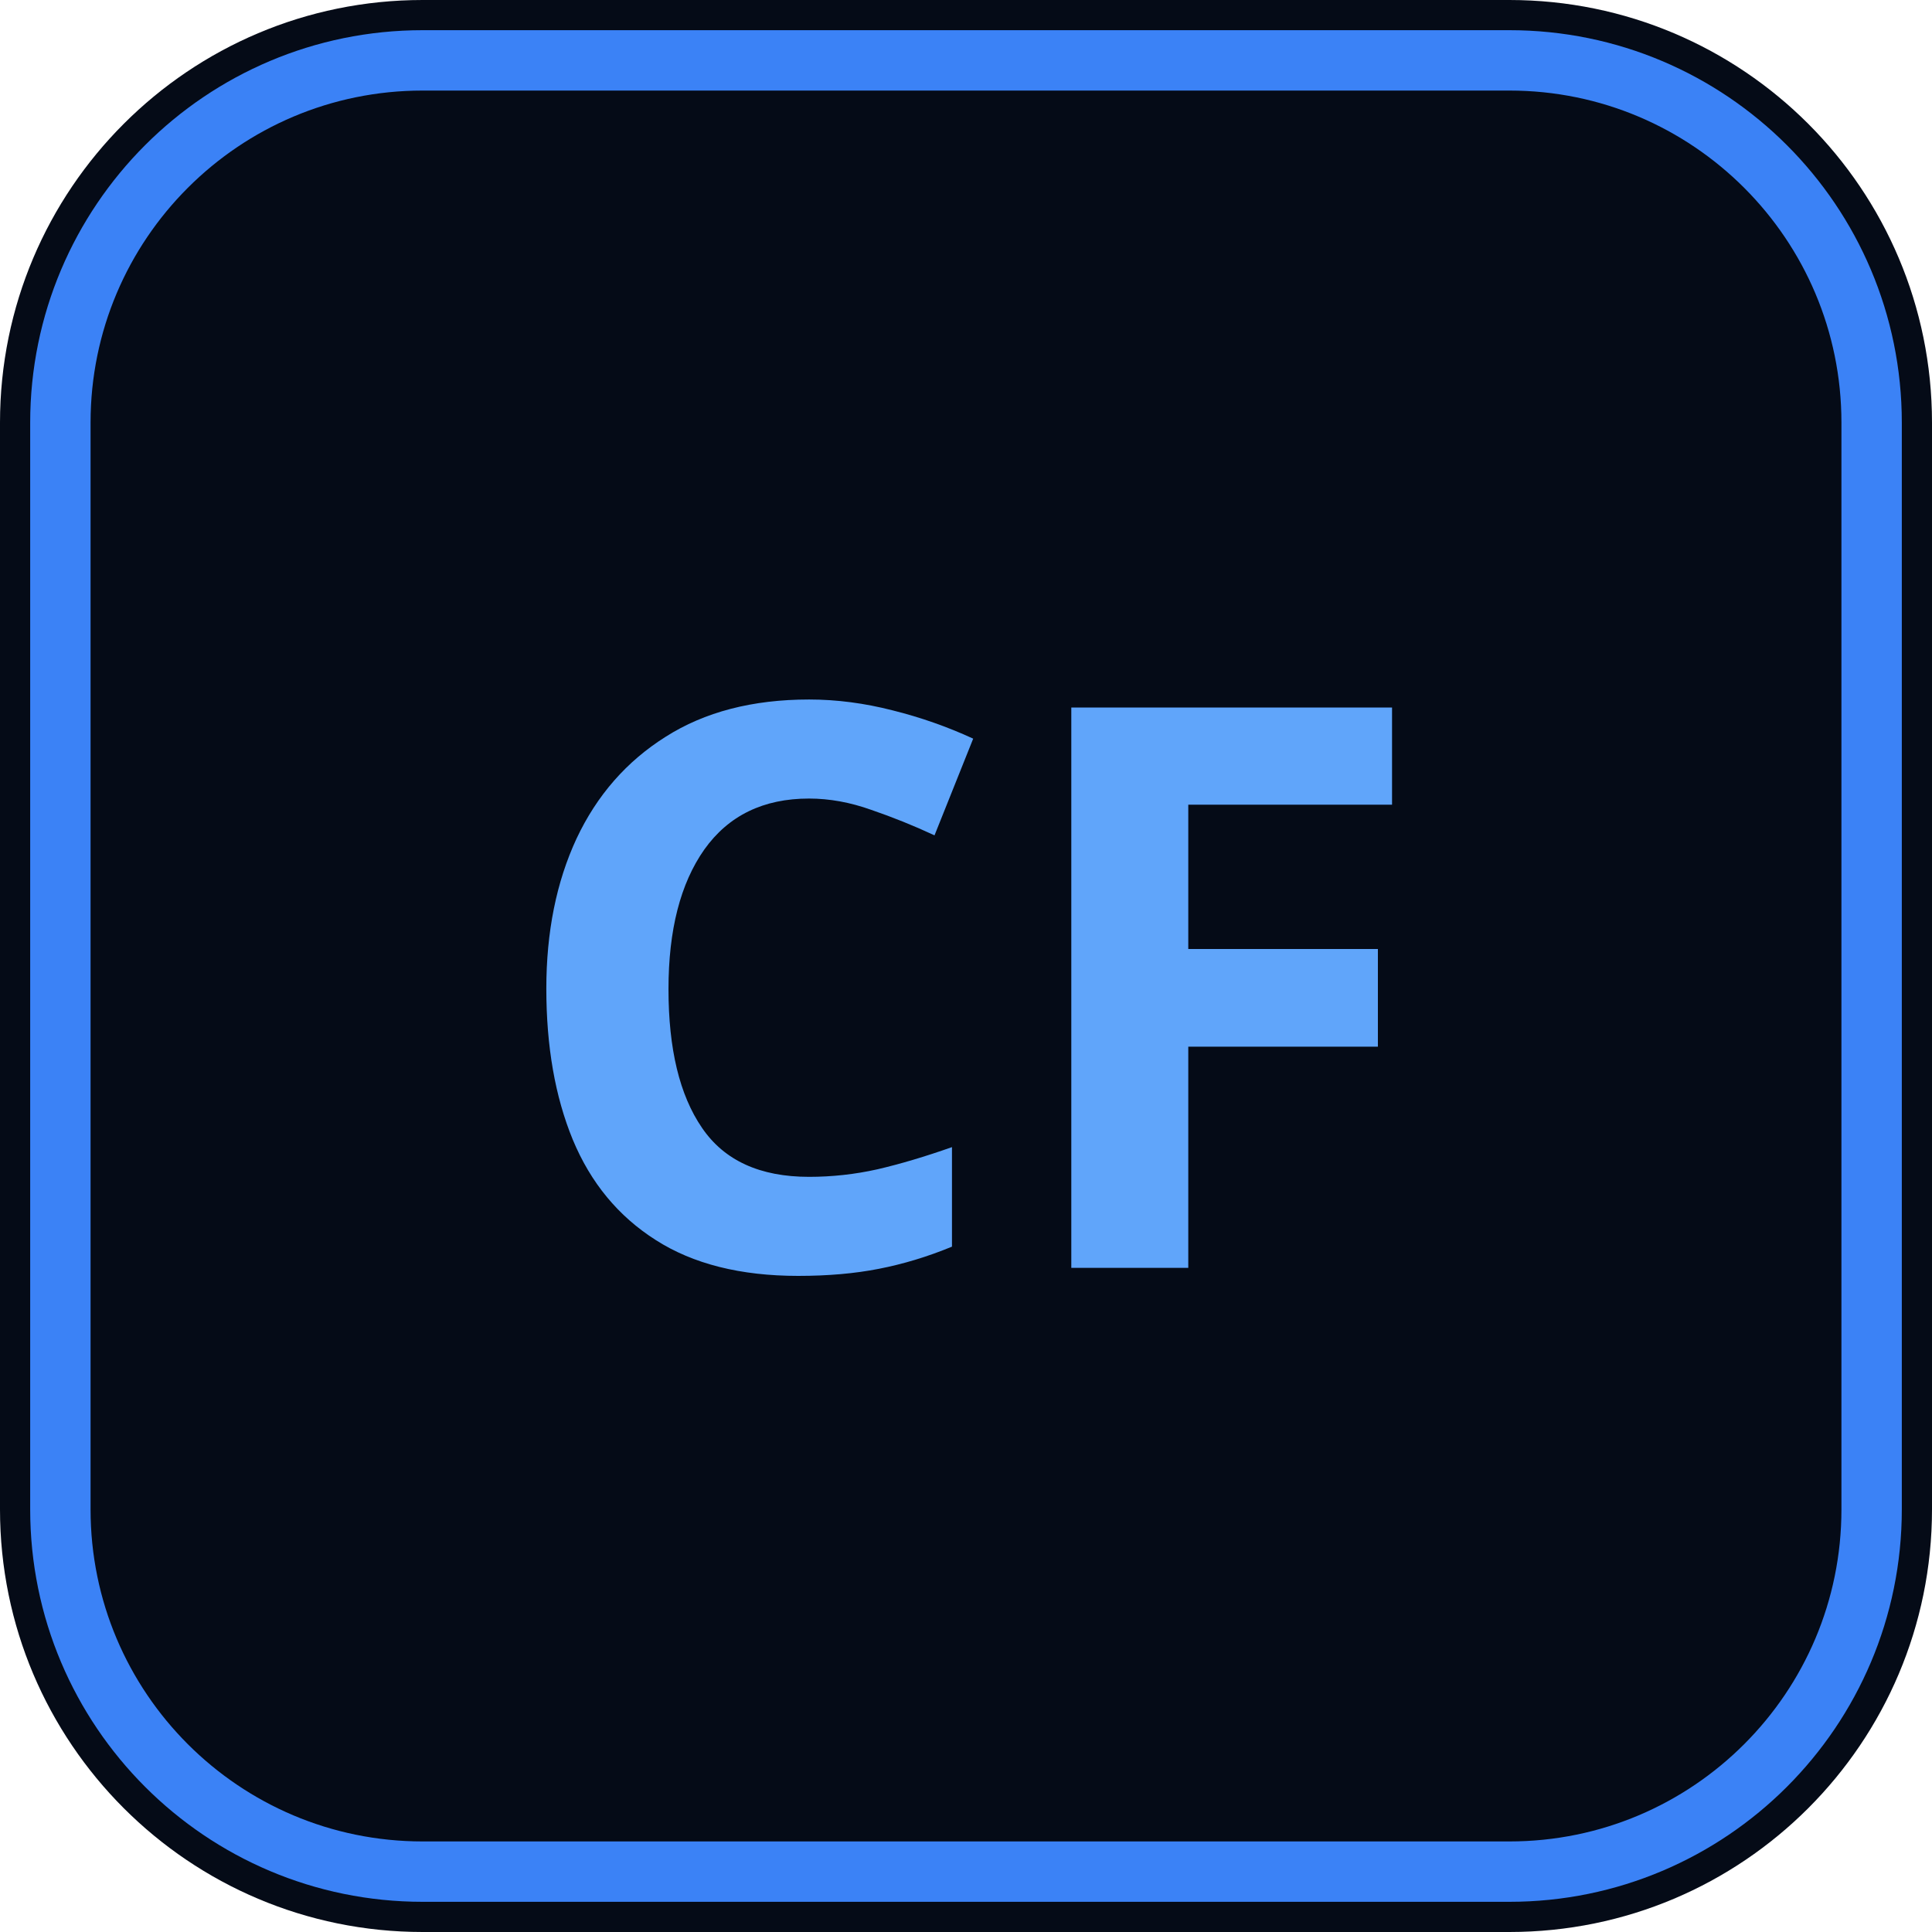
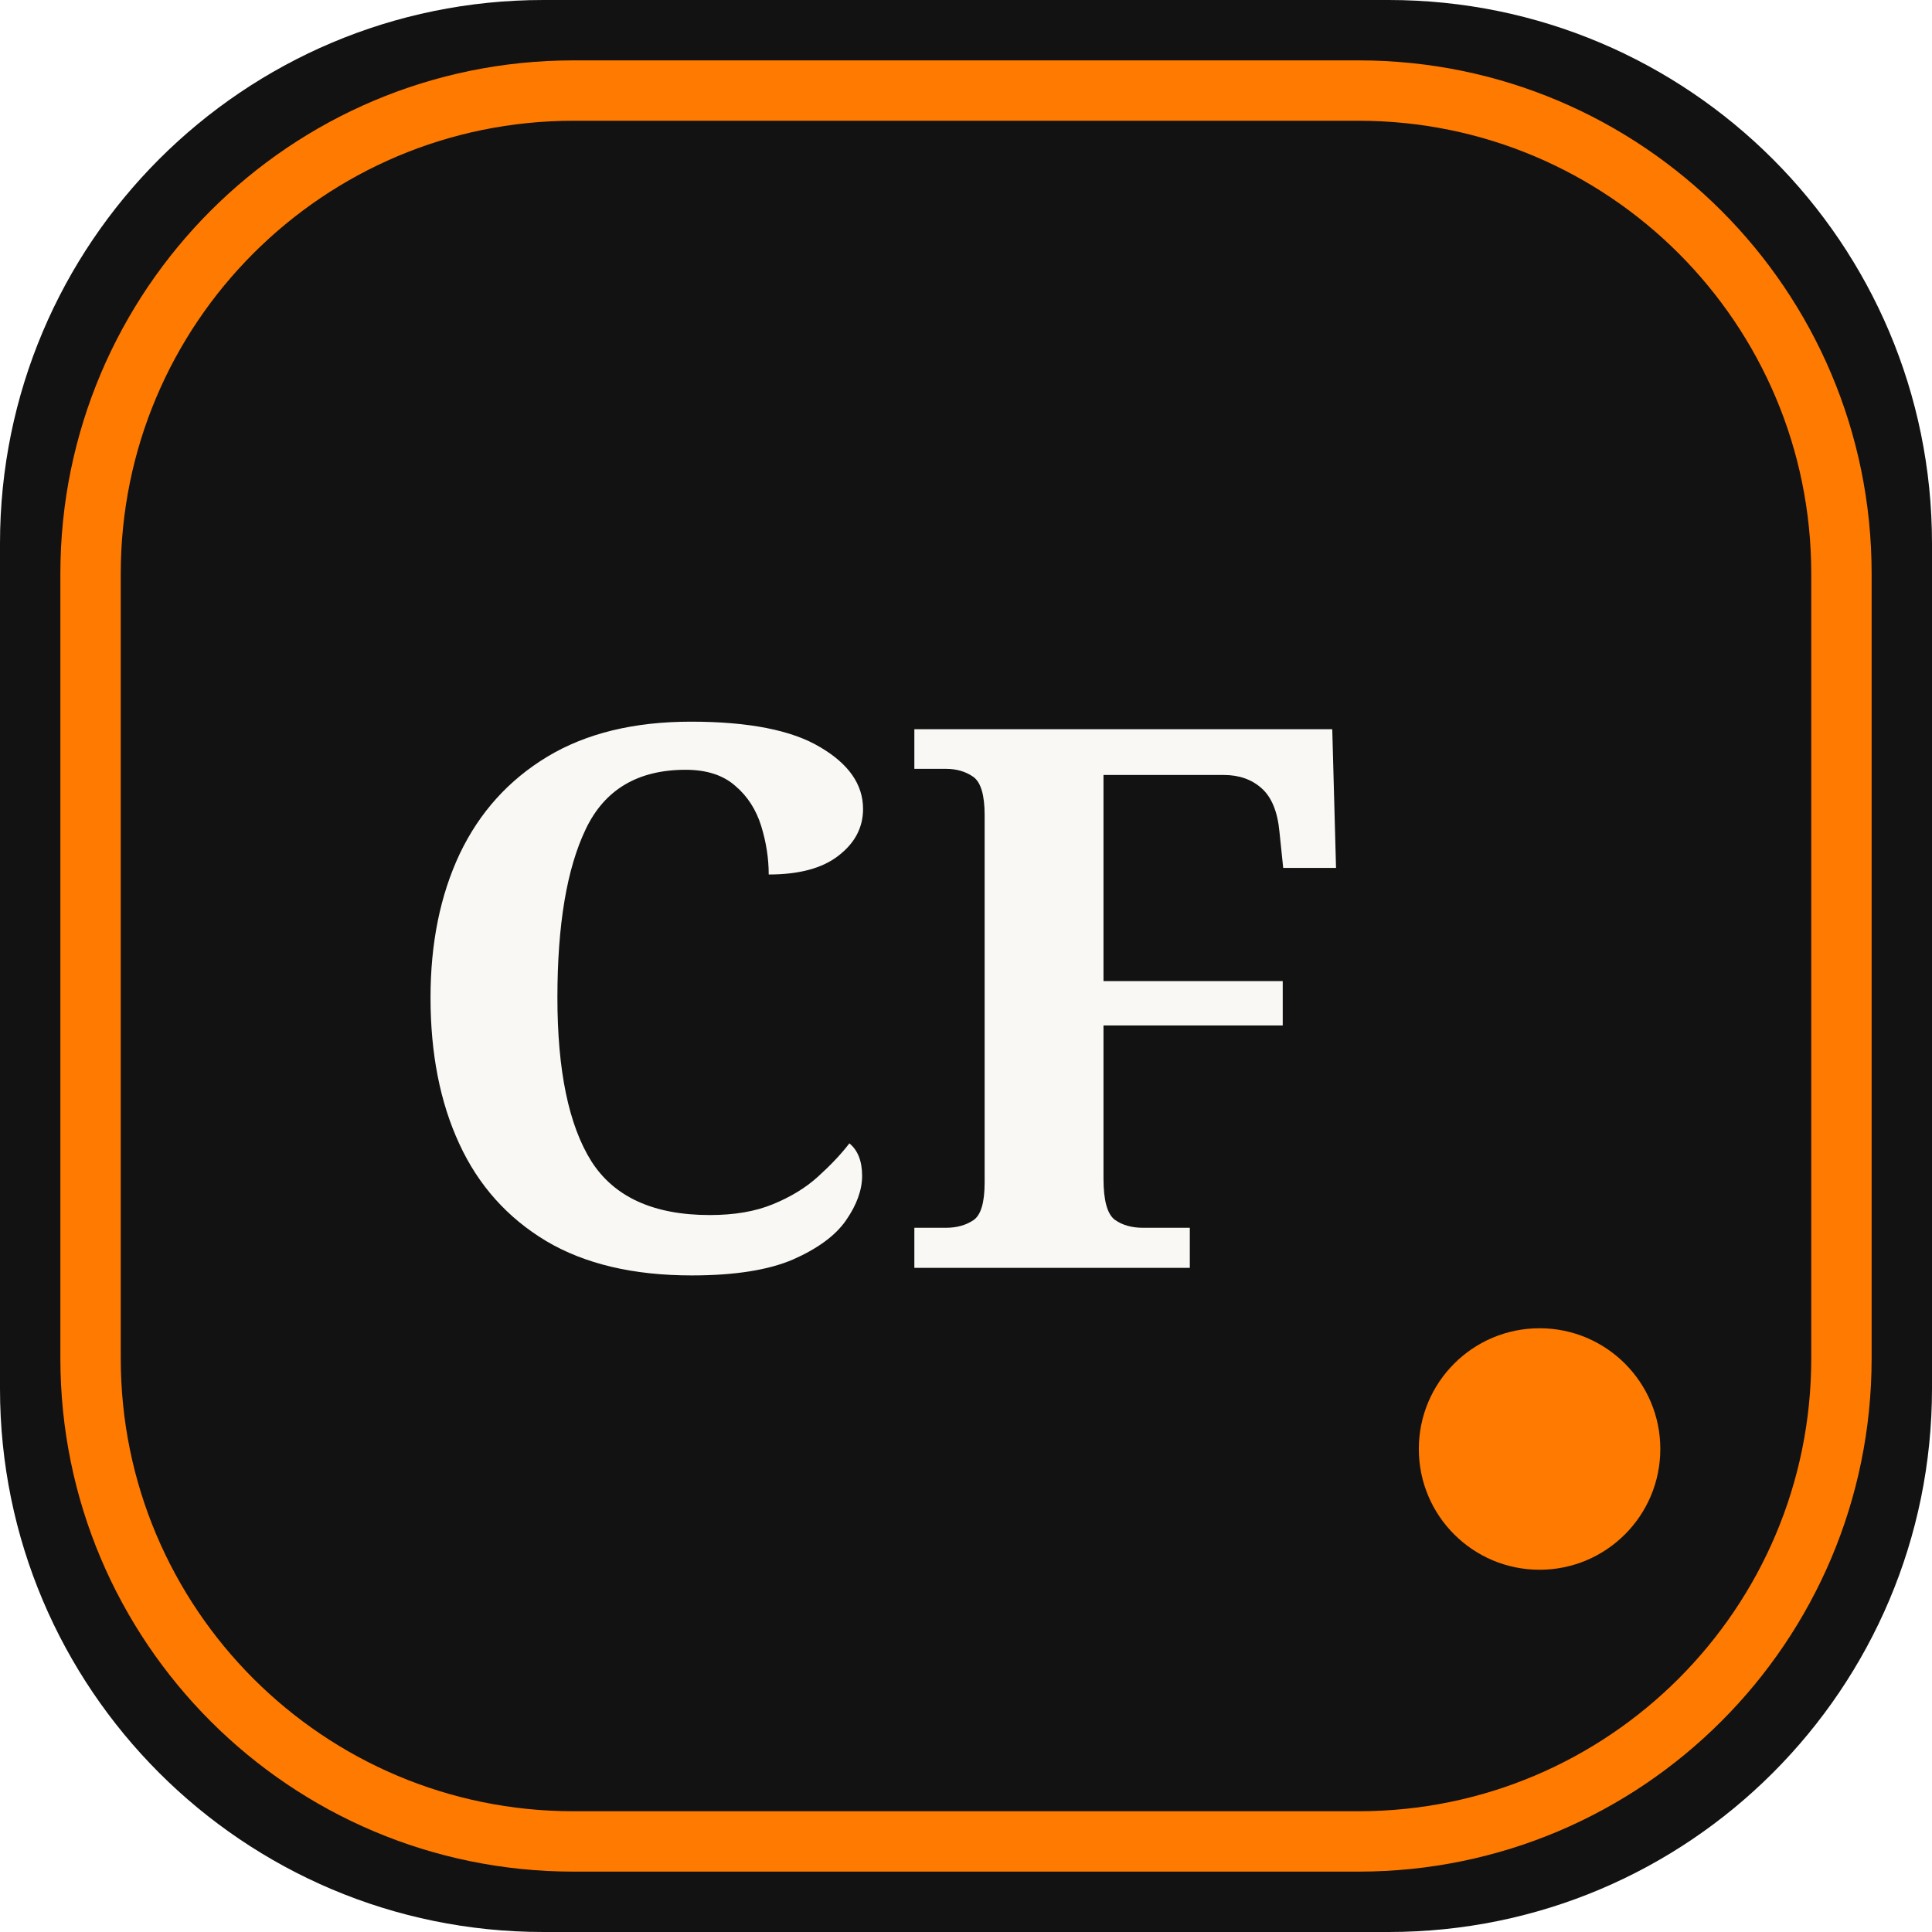
<svg xmlns="http://www.w3.org/2000/svg" viewBox="0 0 64 64">
-   <rect width="64" height="64" rx="14" fill="#050b17" />
-   <rect x="2" y="2" width="60" height="60" rx="12" fill="none" stroke="#3b82f6" stroke-width="2" />
-   <text x="32" y="42" text-anchor="middle" font-family="system-ui, sans-serif" font-size="26" font-weight="800" fill="#60a5fa">CF</text>
+   <rect width="64" height="64" rx="18" fill="#121212" />
+   <rect x="3" y="3" width="58" height="58" rx="16" fill="none" stroke="#FF7A00" stroke-width="2" />
+   <text x="29" y="42" text-anchor="middle" font-family="Georgia, serif" font-size="25" font-weight="700" fill="#FAF8F5">CF</text>
+   <circle cx="51" cy="48" r="4" fill="#FF7A00" />
</svg>
